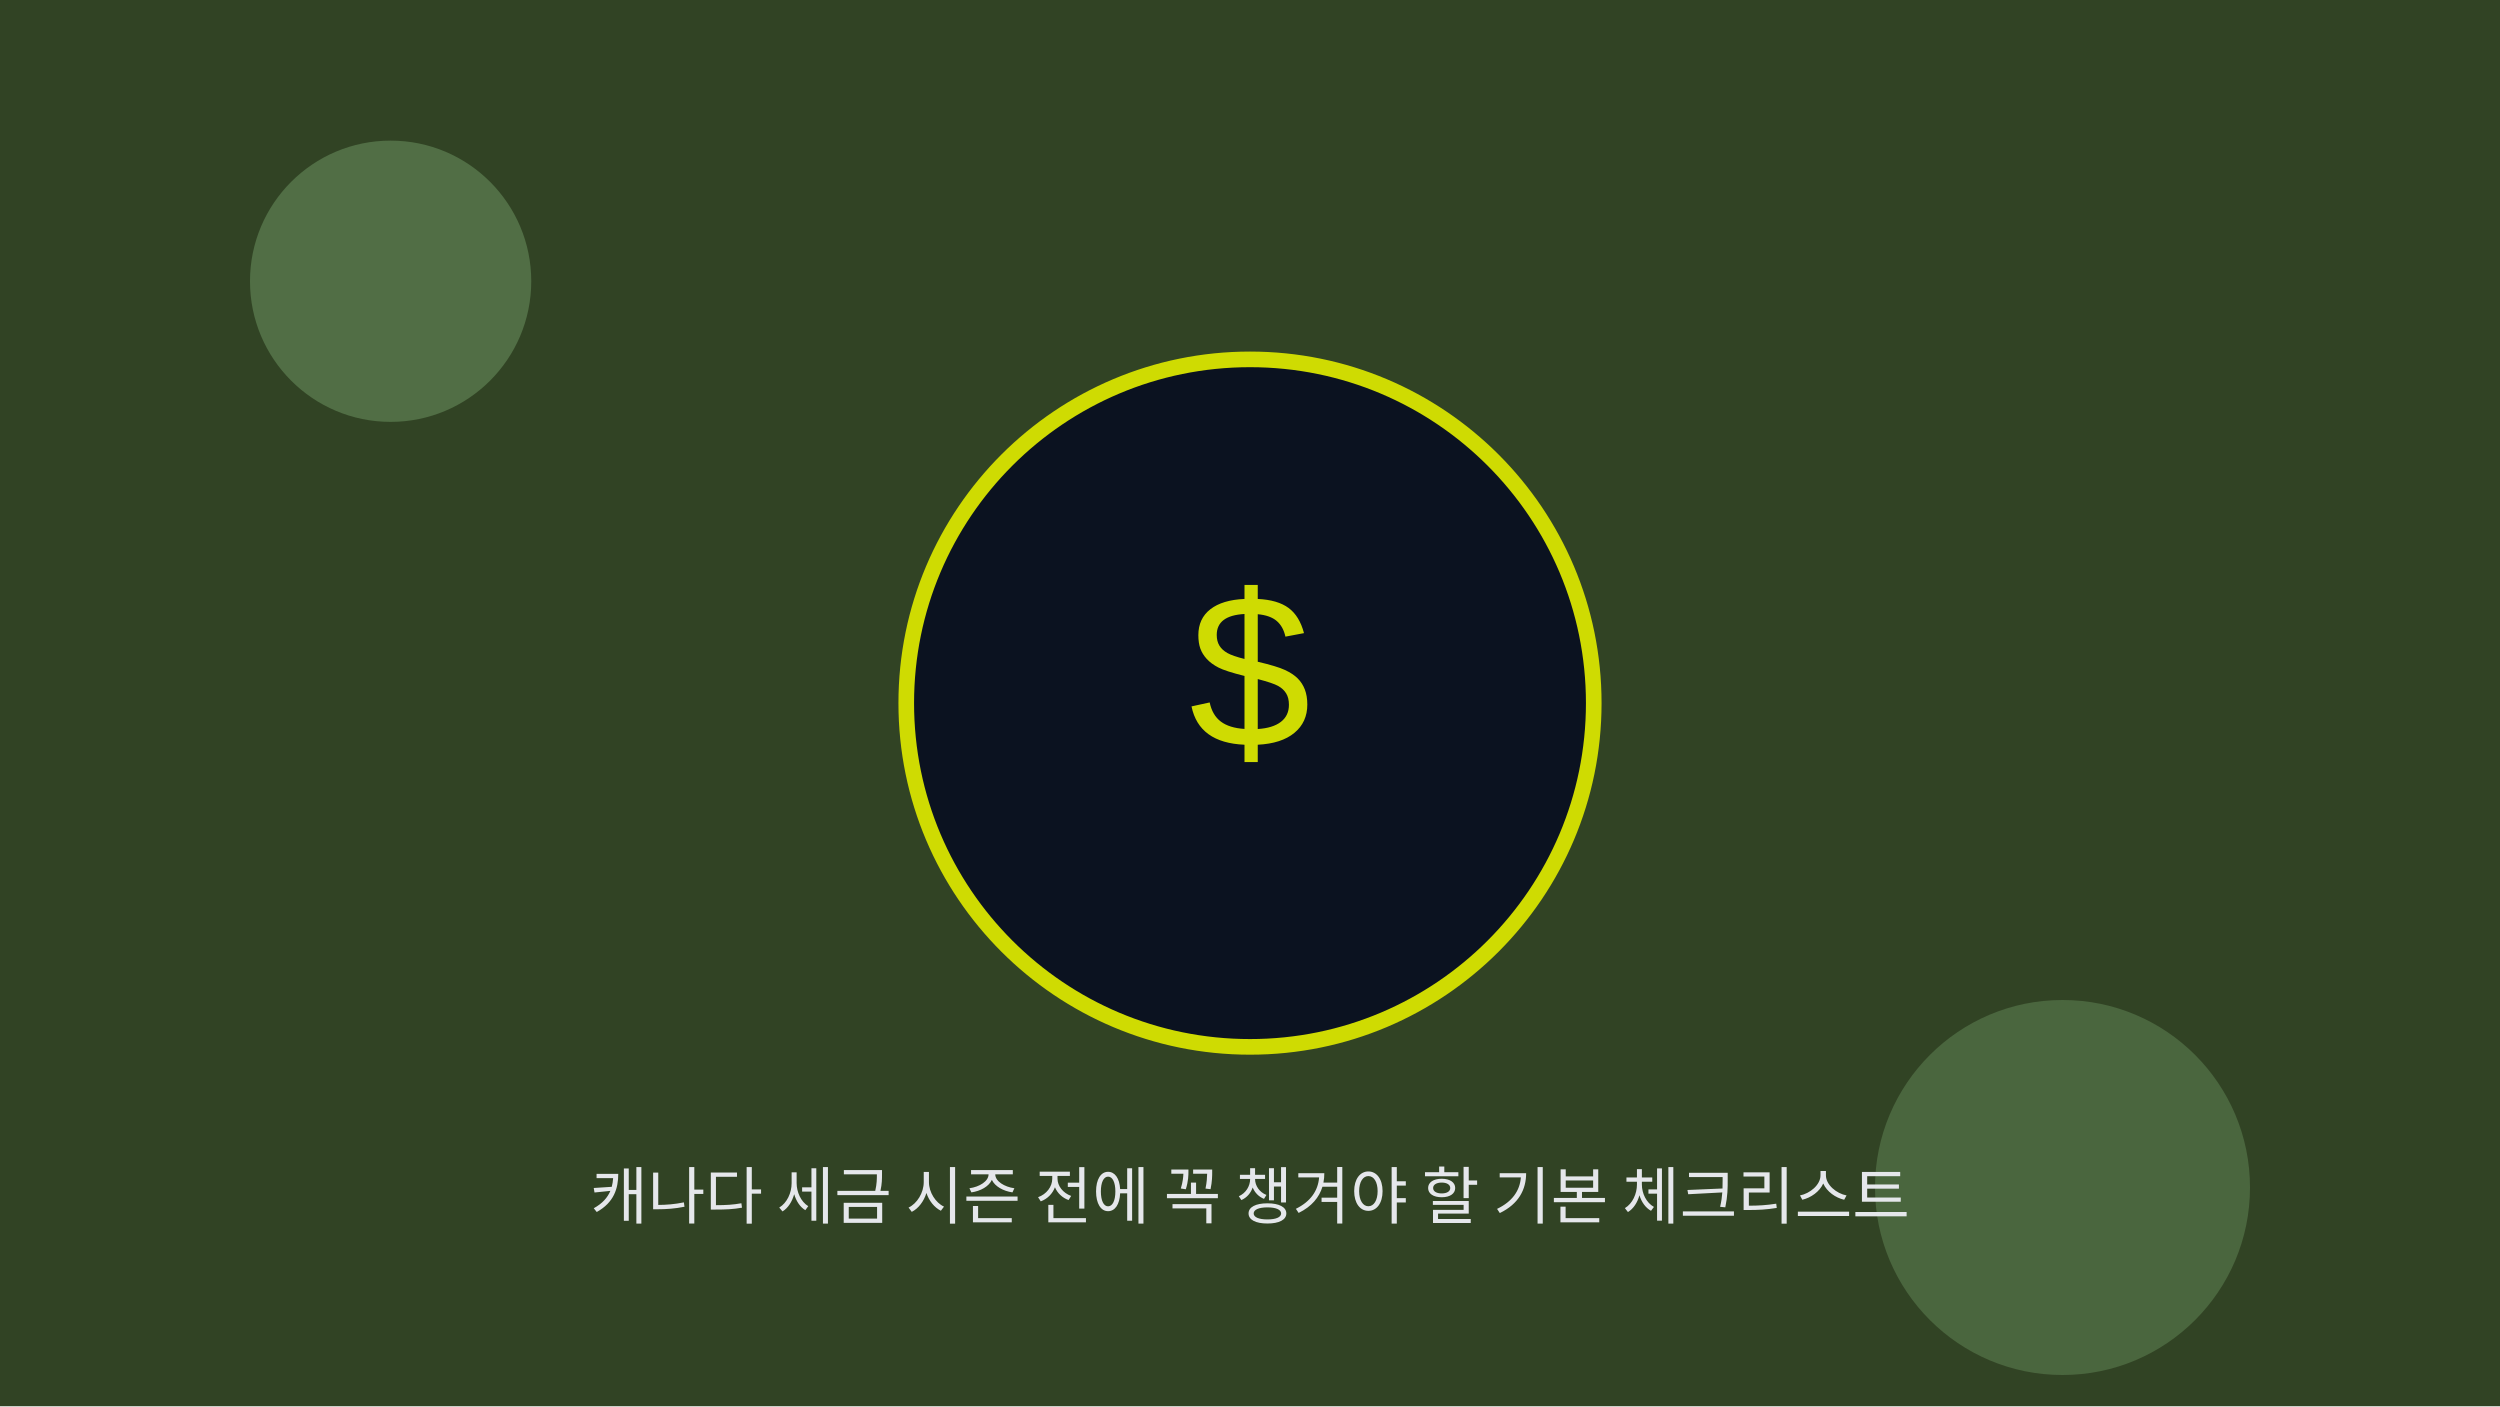
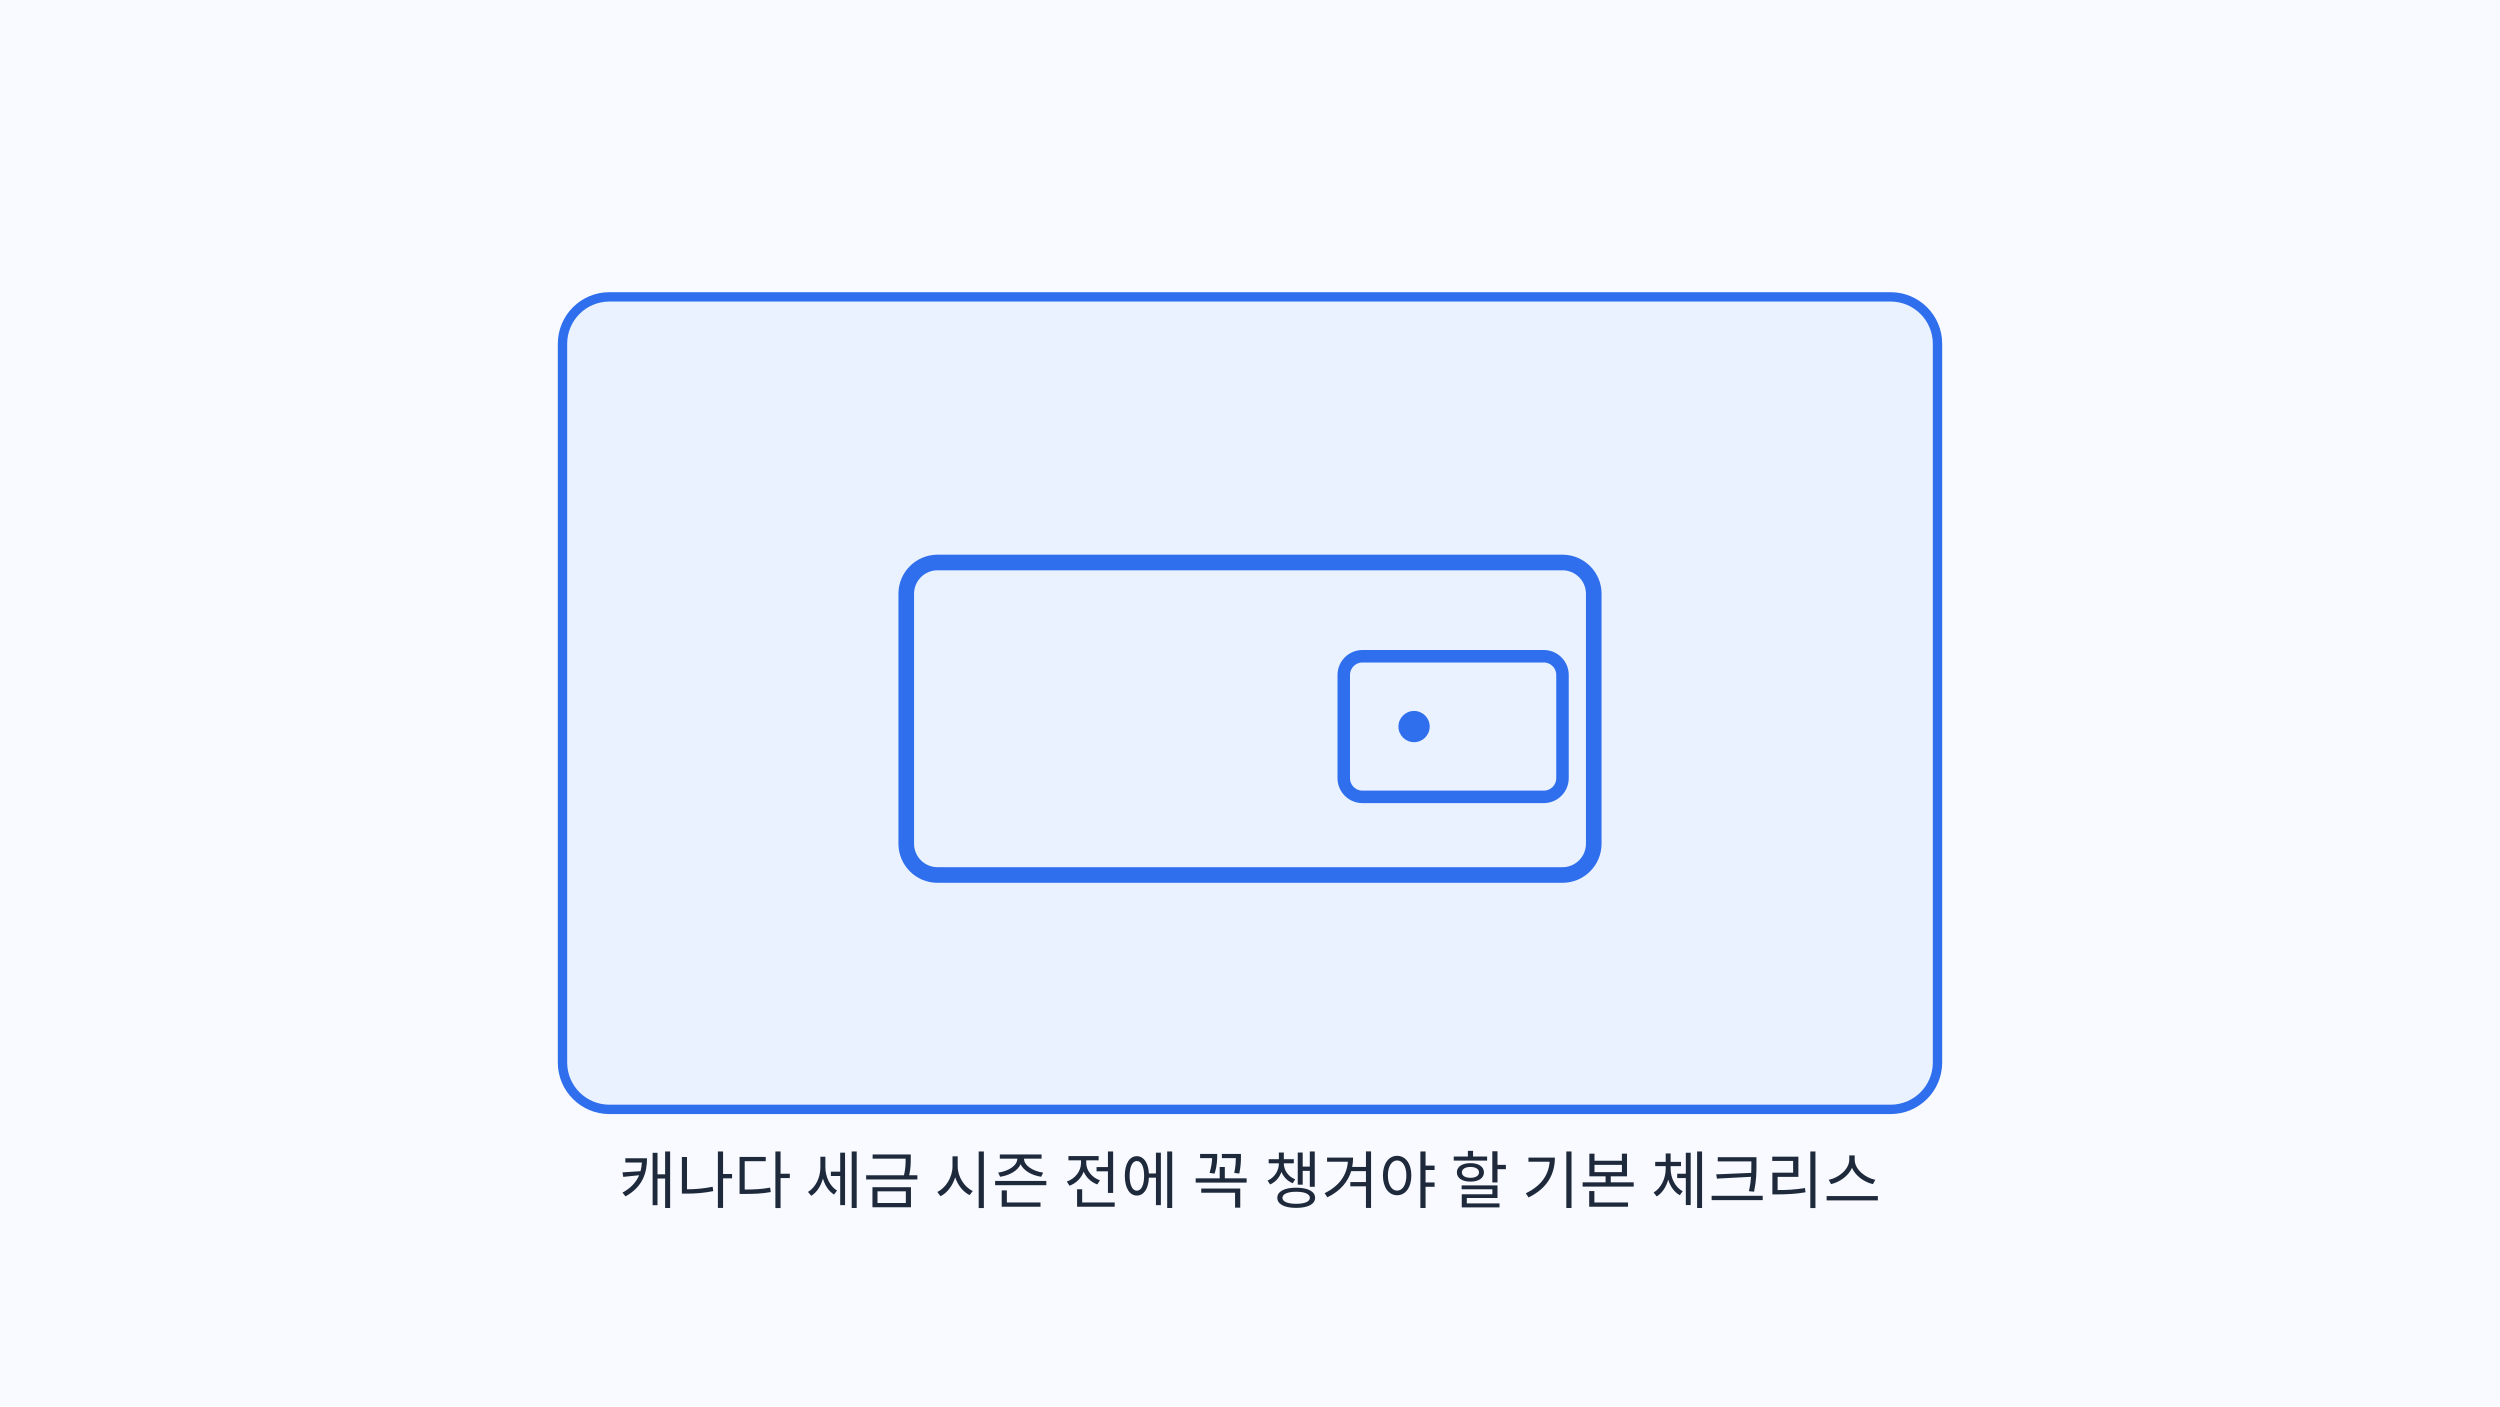
<svg xmlns="http://www.w3.org/2000/svg" width="1600" height="900" viewBox="0 0 1600 900">
-   <rect width="1600" height="900" fill="#314324" />
-   <circle cx="250" cy="180" r="90" fill="#aef1a6" opacity="0.25" />
-   <circle cx="1320" cy="760" r="120" fill="#aef1a6" opacity="0.2" />
-   <circle cx="800" cy="450" r="220" fill="#0b1220" stroke="#cfdb02" stroke-width="10" />
-   <text x="800" y="478" font-size="140" fill="#cfdb02" text-anchor="middle" font-family="Arial">$</text>
-   <text x="800" y="780" font-size="40" fill="#e5e7eb" text-anchor="middle" font-family="Arial, sans-serif">캐나다 세금 시즌 전에 꼭 챙겨야 할 기본 체크리스트</text>
+   <rect width="1600" height="900" fill="#F8FAFF" />
+   <rect x="360" y="190" width="880" height="520" rx="30" fill="#EAF2FF" stroke="#2F6FED" stroke-width="6" />
+   <rect x="580" y="360" width="440" height="200" rx="20" fill="none" stroke="#2F6FED" stroke-width="10" />
+   <rect x="860" y="420" width="140" height="90" rx="12" fill="none" stroke="#2F6FED" stroke-width="8" />
+   <circle cx="905" cy="465" r="10" fill="#2F6FED" />
+   <text x="800" y="770" font-size="40" fill="#1E293B" text-anchor="middle" font-family="Arial, sans-serif">캐나다 세금 시즌 전에 꼭 챙겨야 할 기본 체크리스</text>
</svg>
